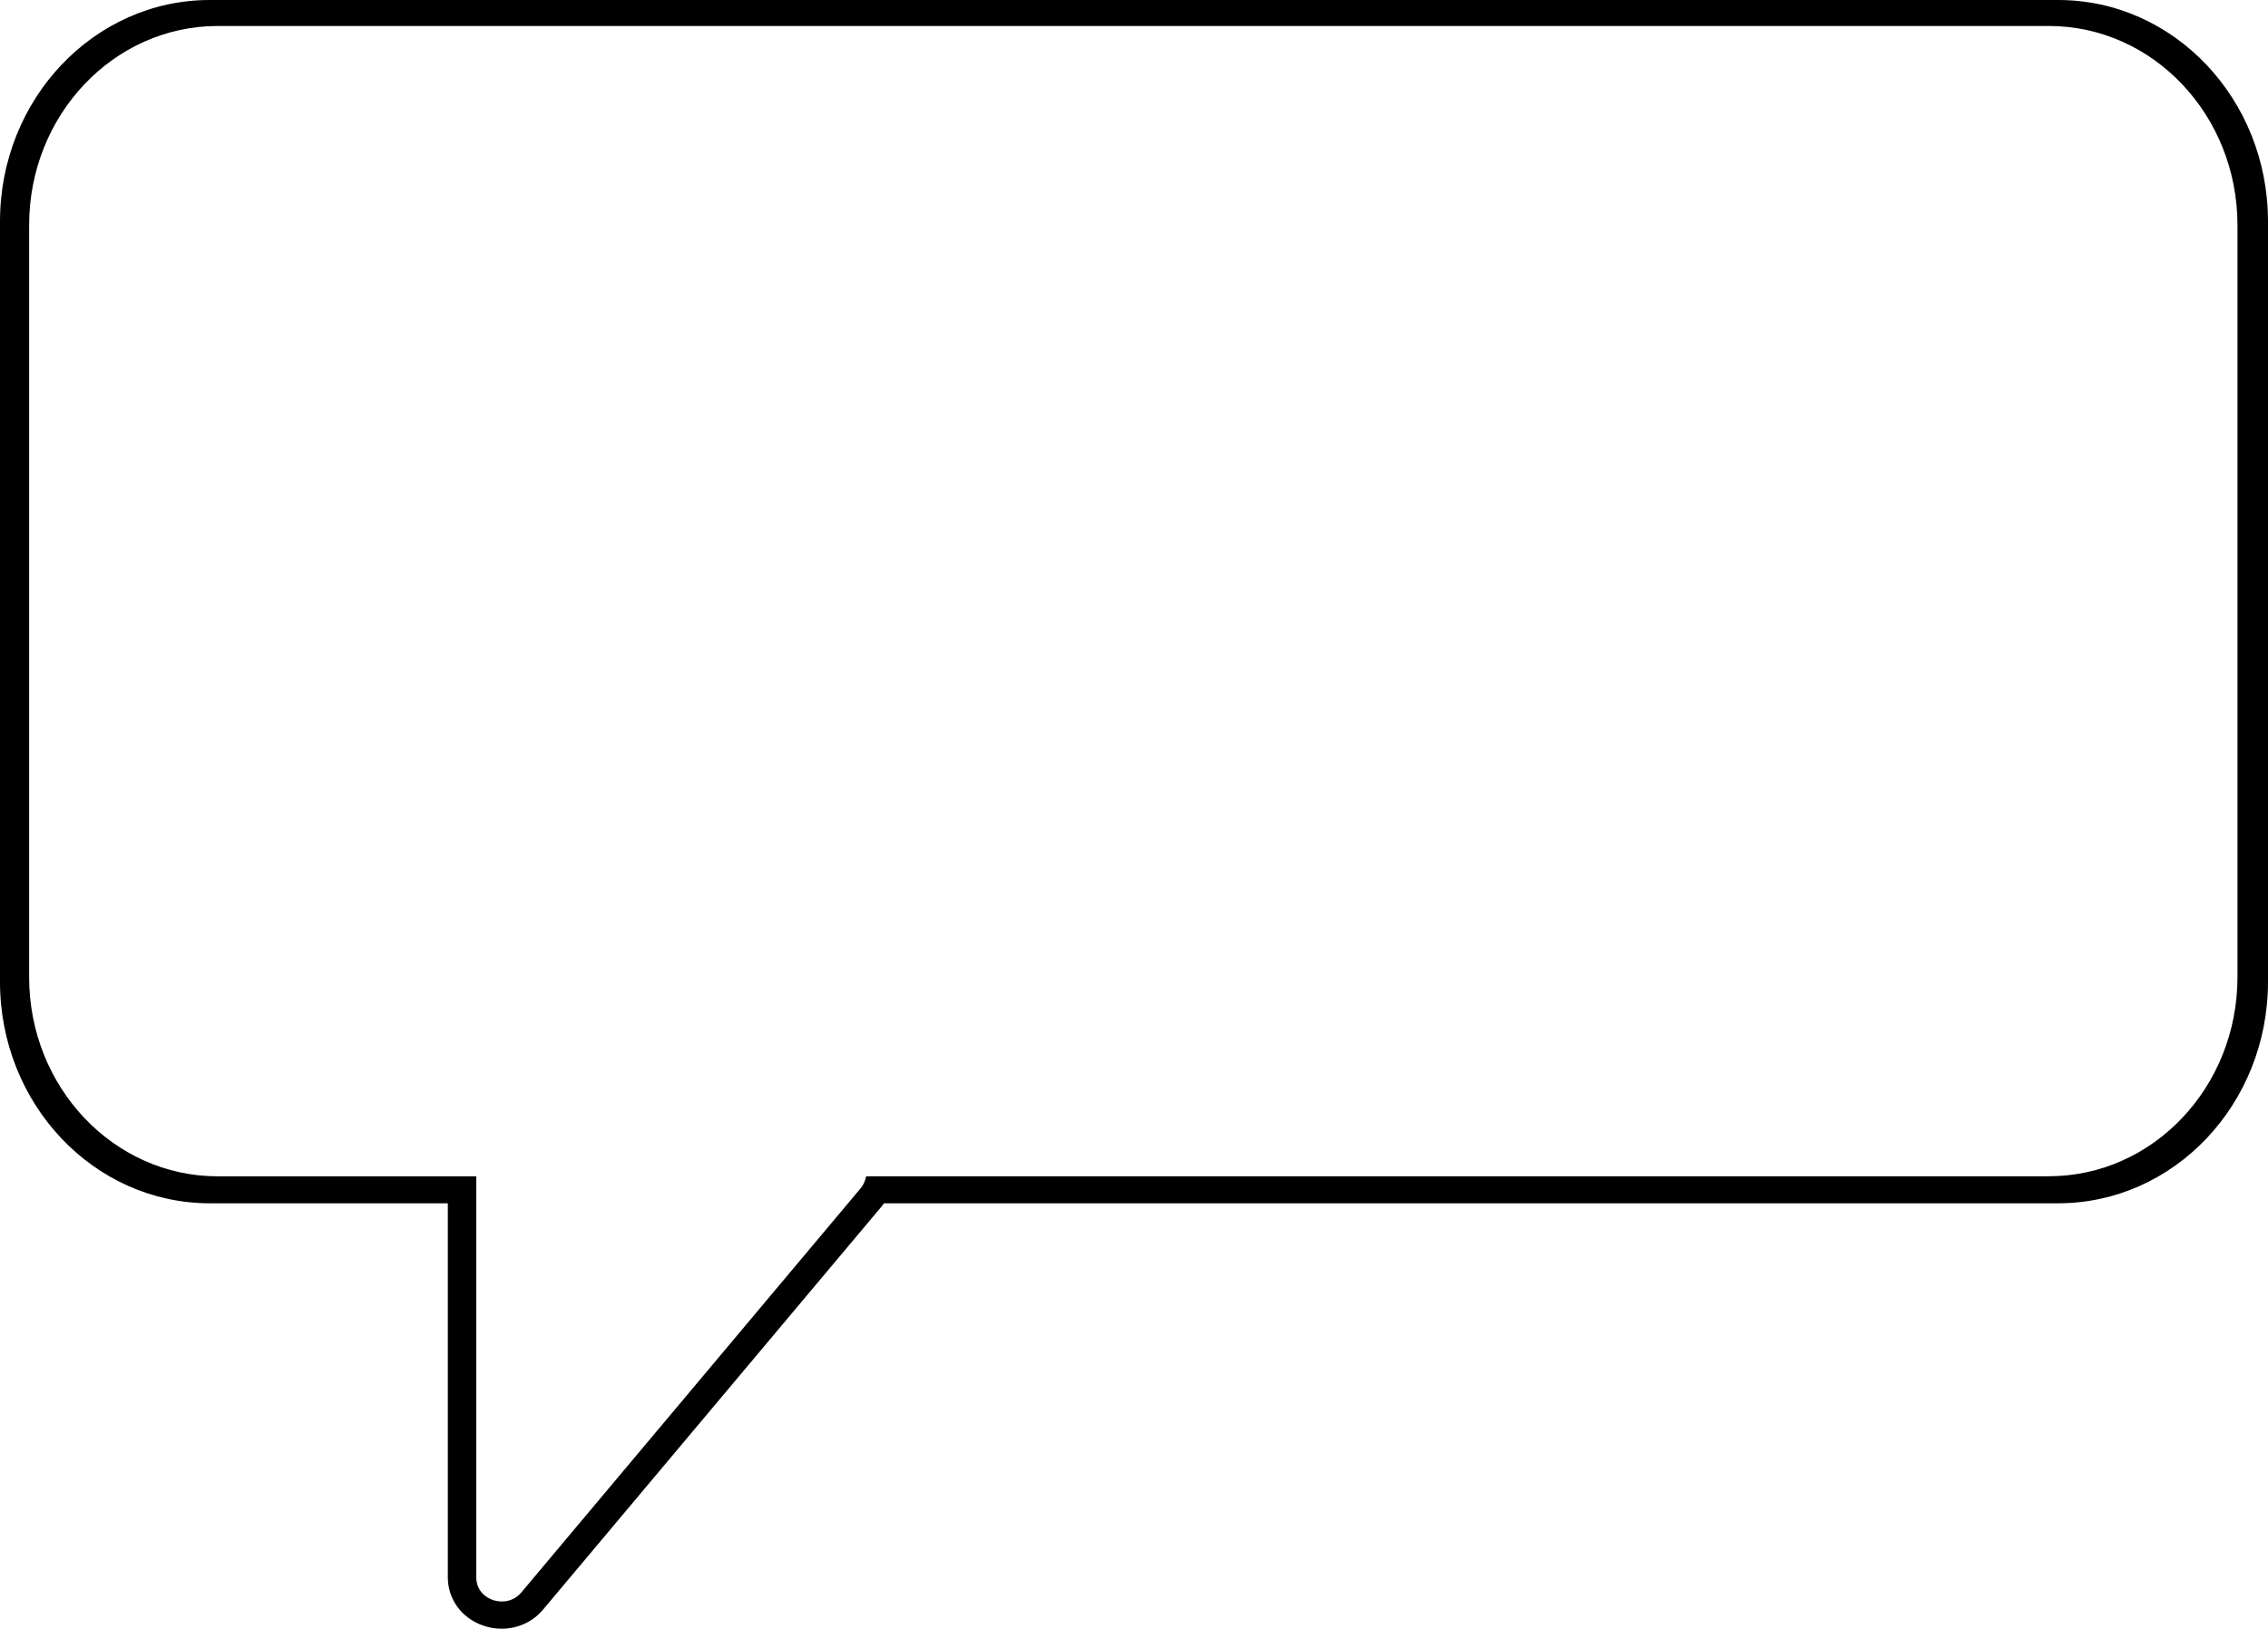
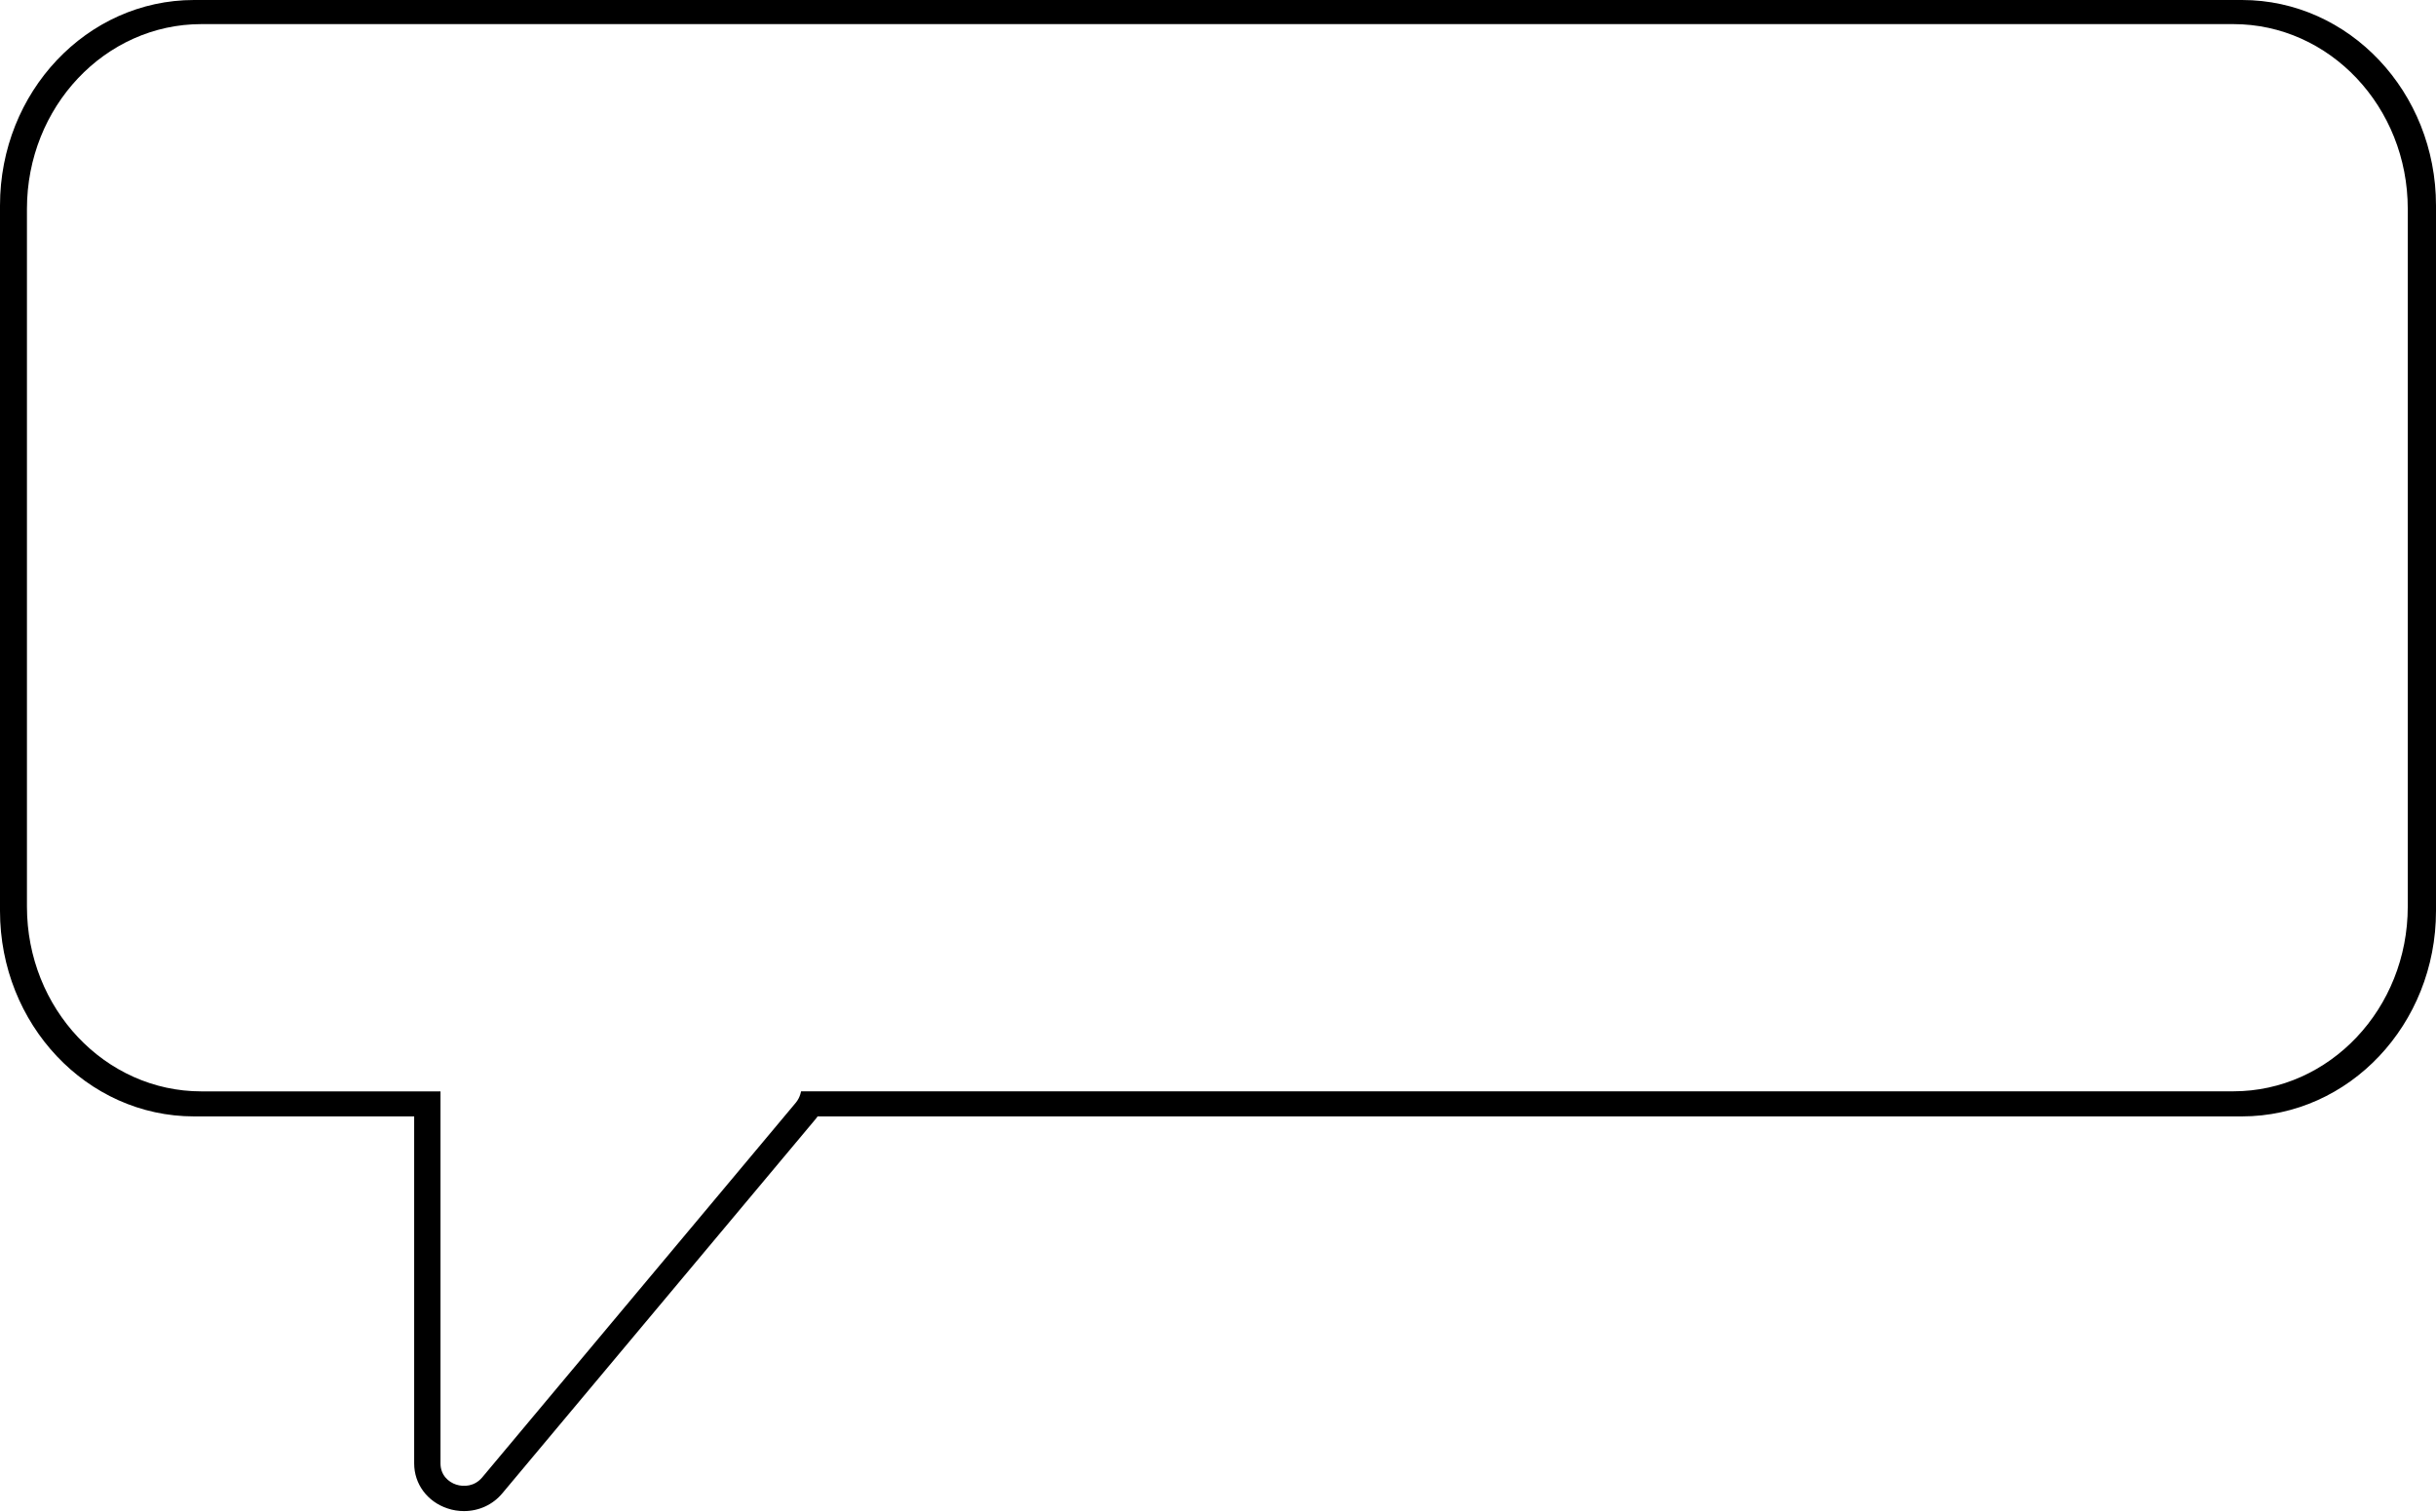
- <svg xmlns="http://www.w3.org/2000/svg" width="100%" height="100%" viewBox="0 0 323 232" fill="none">
-   <path d="M323 139.852V31.549C323 14.124 309.625 0 293.125 0H29.875C13.375 0 0 14.124 0 31.549V139.852C0 157.277 13.375 171.402 29.875 171.402H63.776V224.688C63.776 227.829 65.784 230.54 68.881 231.58C69.724 231.87 70.586 232 71.448 232C73.722 232 75.872 231.04 77.35 229.269L125.657 171.732C125.743 171.622 125.818 171.512 125.894 171.402H293.115C309.625 171.402 323 157.277 323 139.852ZM291.789 167.551H123.356L123.242 167.991C123.1 168.451 122.882 168.891 122.541 169.301L74.252 226.828C73.068 228.229 71.401 228.309 70.236 227.929C69.071 227.549 67.83 226.488 67.83 224.678V167.561H31.012C16.178 167.561 4.149 154.857 4.149 139.192V32.07C4.149 16.405 16.178 3.701 31.012 3.701H291.789C306.623 3.701 318.652 16.405 318.652 32.07V139.182C318.652 154.857 306.623 167.551 291.789 167.551Z" fill="currentColor" />
+ <svg xmlns="http://www.w3.org/2000/svg" width="100%" height="100%" viewBox="0 0 656 407" fill="none">
+   <path d="M656 245.344V55.348C656 24.778 632.61 0 603.754 0H52.246C23.39 0 0 24.778 0 55.348V245.344C0 275.913 23.39 300.692 52.246 300.692H111.533V394.172C111.533 399.682 115.045 404.438 120.461 406.263C121.936 406.772 123.443 407 124.951 407C128.926 407 132.686 405.315 135.271 402.209L219.753 301.271C219.902 301.078 220.034 300.885 220.167 300.692H603.737C632.61 300.692 656 275.913 656 245.344ZM601.418 293.936H215.727L215.528 294.708C215.28 295.515 214.899 296.287 214.303 297.007L129.854 397.927C127.783 400.384 124.868 400.525 122.83 399.858C120.793 399.191 118.623 397.331 118.623 394.155V293.953H54.234C28.293 293.953 7.256 271.667 7.256 244.186V56.26C7.256 28.779 28.293 6.493 54.234 6.493H601.418C627.359 6.493 648.397 28.779 648.397 56.26V244.168C648.397 271.667 627.359 293.936 601.418 293.936Z" fill="currentColor" />
</svg>
